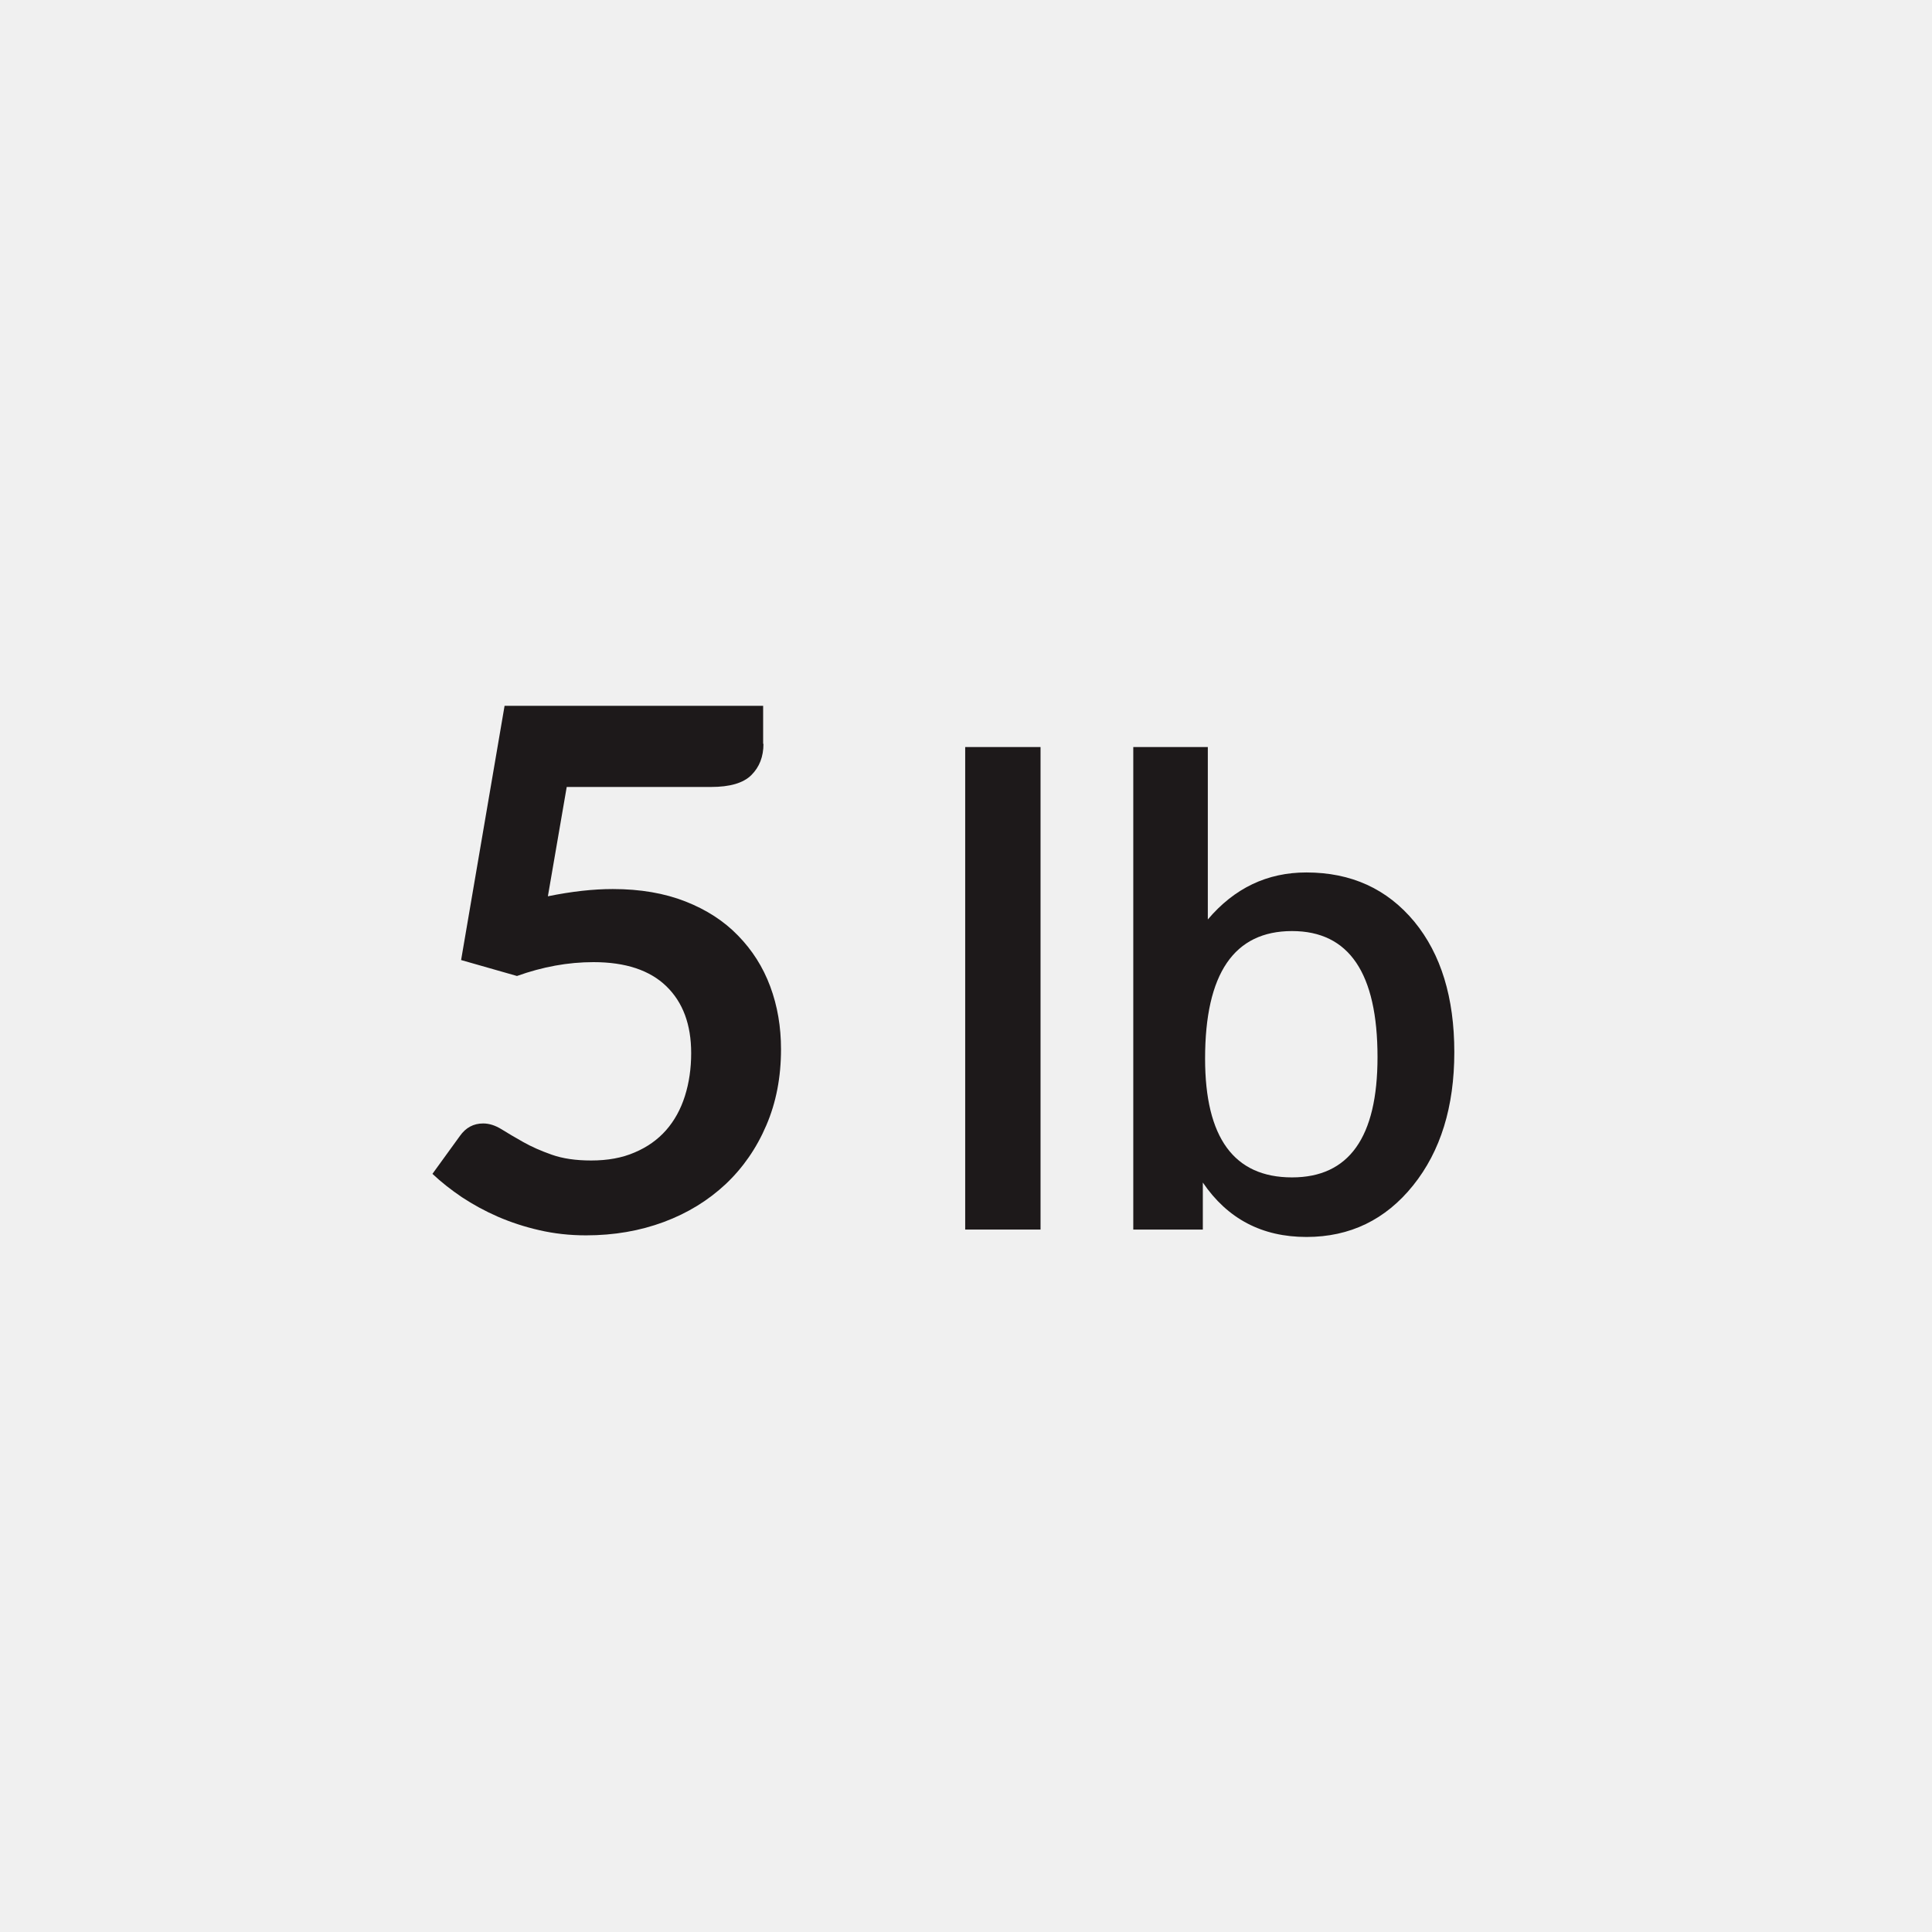
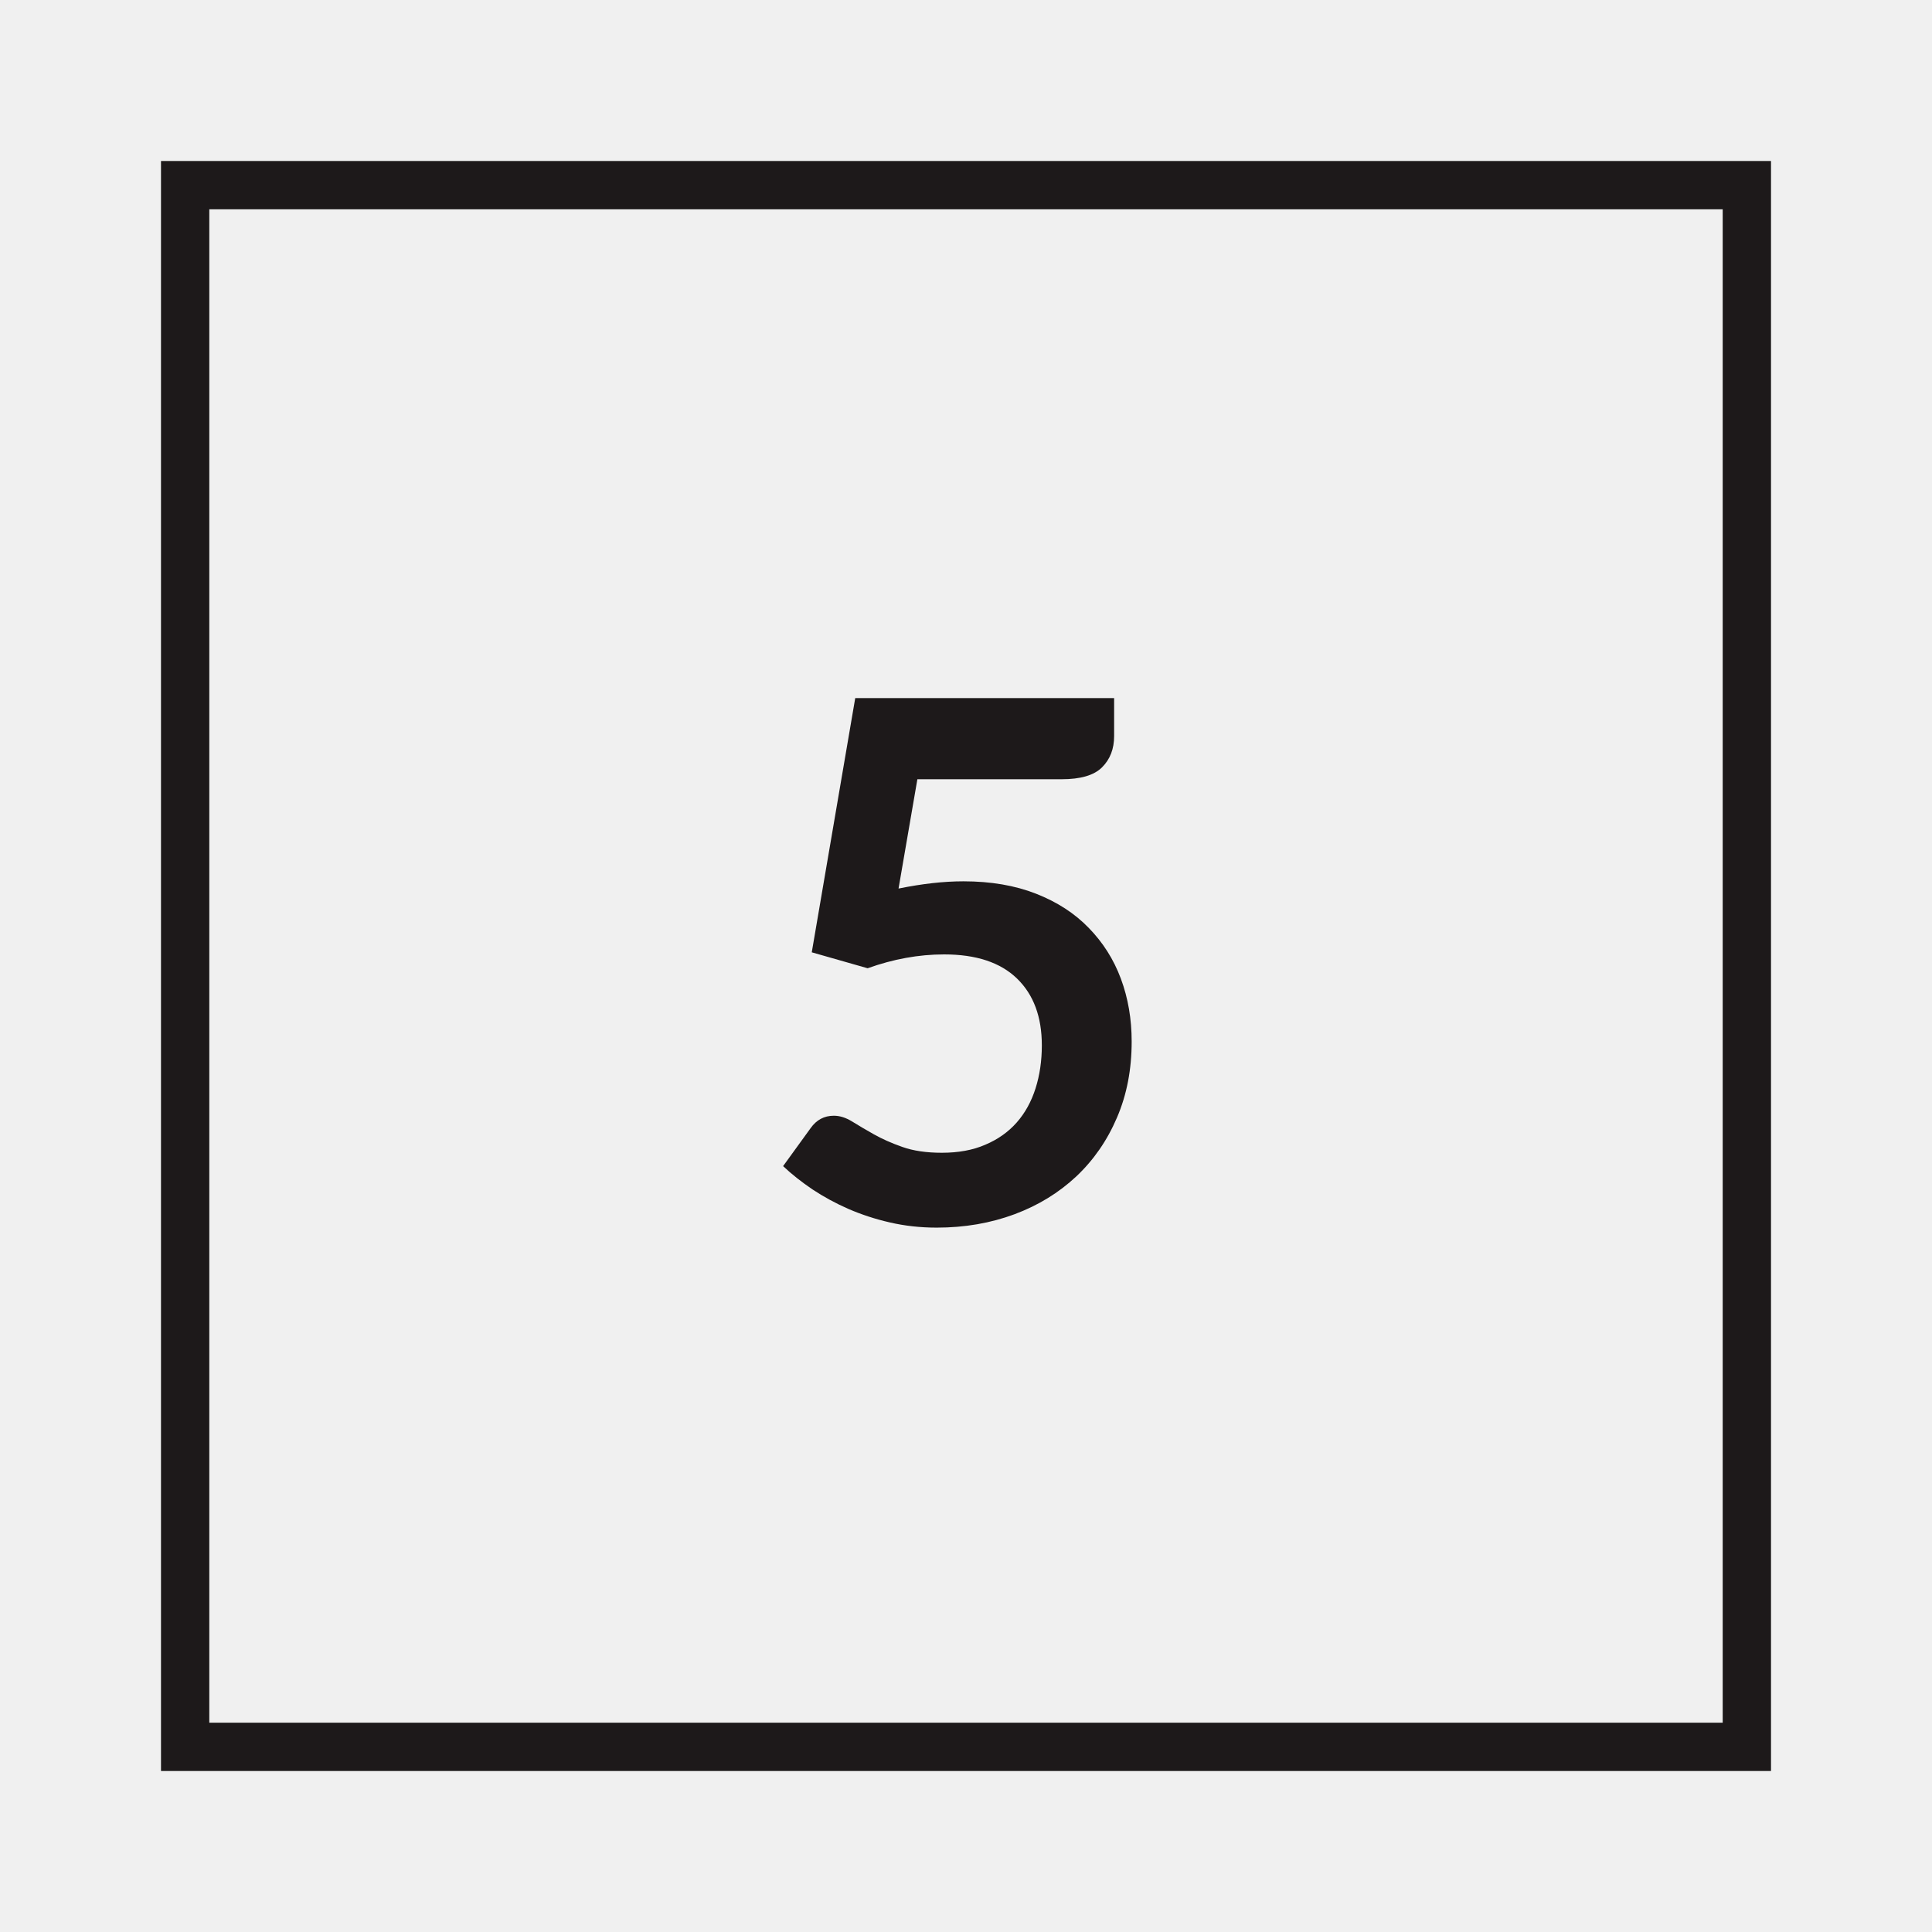
<svg xmlns="http://www.w3.org/2000/svg" version="1.1" id="Layer_1" x="0px" y="0px" viewBox="0 0 120 120" style="enable-background:new 0 0 120 120;" xml:space="preserve">
  <style type="text/css">
	.st0{display:none;}
- 	.st1{fill:none;stroke:#1D191A;stroke-miterlimit:10;}
- 	.st2{fill:#A5A5A5;stroke:#1D191A;stroke-miterlimit:10;}
- 	.st3{fill:#1D191A;}
- 	.st4{fill:#FFFFFF;}
+ 	.st1{fill:#1D191A;}
+ 	.st2{fill:none;}
</style>
  <g>
-     <path class="st3" d="M47.42,46.2c0,0.8-0.25,1.44-0.75,1.94s-1.34,0.74-2.51,0.74h-8.96l-1.17,6.79c1.47-0.3,2.81-0.45,4.03-0.45   c1.71,0,3.21,0.26,4.51,0.77c1.3,0.51,2.39,1.21,3.27,2.12c0.88,0.9,1.55,1.95,2,3.16c0.45,1.21,0.67,2.51,0.67,3.9   c0,1.73-0.3,3.3-0.91,4.72c-0.61,1.43-1.45,2.64-2.53,3.66c-1.08,1.01-2.36,1.8-3.84,2.35s-3.09,0.83-4.83,0.83   c-1.02,0-1.99-0.11-2.9-0.32c-0.92-0.21-1.77-0.49-2.58-0.84c-0.8-0.35-1.55-0.76-2.23-1.21c-0.68-0.46-1.29-0.94-1.83-1.45   l1.71-2.36c0.36-0.51,0.84-0.77,1.44-0.77c0.38,0,0.75,0.12,1.14,0.36c0.38,0.24,0.83,0.5,1.34,0.79c0.51,0.29,1.1,0.55,1.78,0.79   c0.68,0.24,1.49,0.36,2.45,0.36c1.02,0,1.92-0.16,2.7-0.5c0.78-0.33,1.43-0.79,1.95-1.38c0.52-0.59,0.91-1.3,1.17-2.12   c0.26-0.82,0.39-1.71,0.39-2.67c0-1.77-0.51-3.15-1.54-4.15c-1.03-1-2.54-1.5-4.53-1.5c-1.58,0-3.16,0.29-4.75,0.86l-3.47-0.99   l2.7-15.79h16.06V46.2z" />
-     <path class="st3" d="M59.95,46.4h4.68v29.97h-4.68V46.4z" />
-     <path class="st3" d="M70.39,76.37V46.4h4.63v10.71c1.65-1.95,3.69-2.92,6.12-2.92c2.79,0,5.02,1.02,6.71,3.06   c1.65,2.01,2.48,4.71,2.48,8.1c0,3.39-0.85,6.15-2.56,8.28c-1.71,2.13-3.92,3.2-6.62,3.2c-2.76,0-4.9-1.12-6.44-3.38v2.92H70.39z    M80.25,73.13c3.54,0,5.31-2.49,5.31-7.47c0-5.22-1.77-7.83-5.31-7.83c-3.6,0-5.4,2.64-5.4,7.92   C74.85,70.67,76.65,73.13,80.25,73.13z" />
+     <path class="st1" d="M69.2,45.72c0,0.8-0.25,1.44-0.75,1.94c-0.5,0.5-1.34,0.74-2.51,0.74h-8.96l-1.17,6.79   c1.47-0.3,2.81-0.45,4.03-0.45c1.71,0,3.21,0.26,4.51,0.77c1.3,0.51,2.39,1.21,3.27,2.12c0.88,0.9,1.55,1.95,2,3.16   c0.45,1.21,0.67,2.51,0.67,3.9c0,1.73-0.3,3.3-0.91,4.72c-0.61,1.43-1.45,2.64-2.53,3.66c-1.08,1.01-2.36,1.8-3.84,2.35   s-3.09,0.83-4.83,0.83c-1.02,0-1.99-0.11-2.9-0.32c-0.92-0.21-1.77-0.49-2.58-0.84c-0.8-0.35-1.55-0.76-2.23-1.21   c-0.68-0.46-1.29-0.94-1.83-1.45l1.71-2.36c0.36-0.51,0.84-0.77,1.44-0.77c0.38,0,0.75,0.12,1.14,0.36   c0.38,0.24,0.83,0.5,1.34,0.79c0.51,0.29,1.1,0.55,1.78,0.79c0.68,0.24,1.49,0.36,2.45,0.36c1.02,0,1.92-0.16,2.7-0.5   c0.78-0.33,1.43-0.79,1.95-1.38c0.52-0.59,0.91-1.3,1.17-2.12c0.26-0.82,0.39-1.71,0.39-2.67c0-1.77-0.51-3.15-1.54-4.15   c-1.03-1-2.54-1.5-4.53-1.5c-1.58,0-3.16,0.29-4.75,0.86l-3.47-0.99l2.7-15.79H69.2V45.72z" />
  </g>
+   <g>
+     <path class="st1" d="M107,13v94H13V13H107 M110,10H10v100h100V10L110,10z" />
+   </g>
+   <rect x="58.12" y="58.6" class="st2" width="2.65" height="0" />
</svg>
